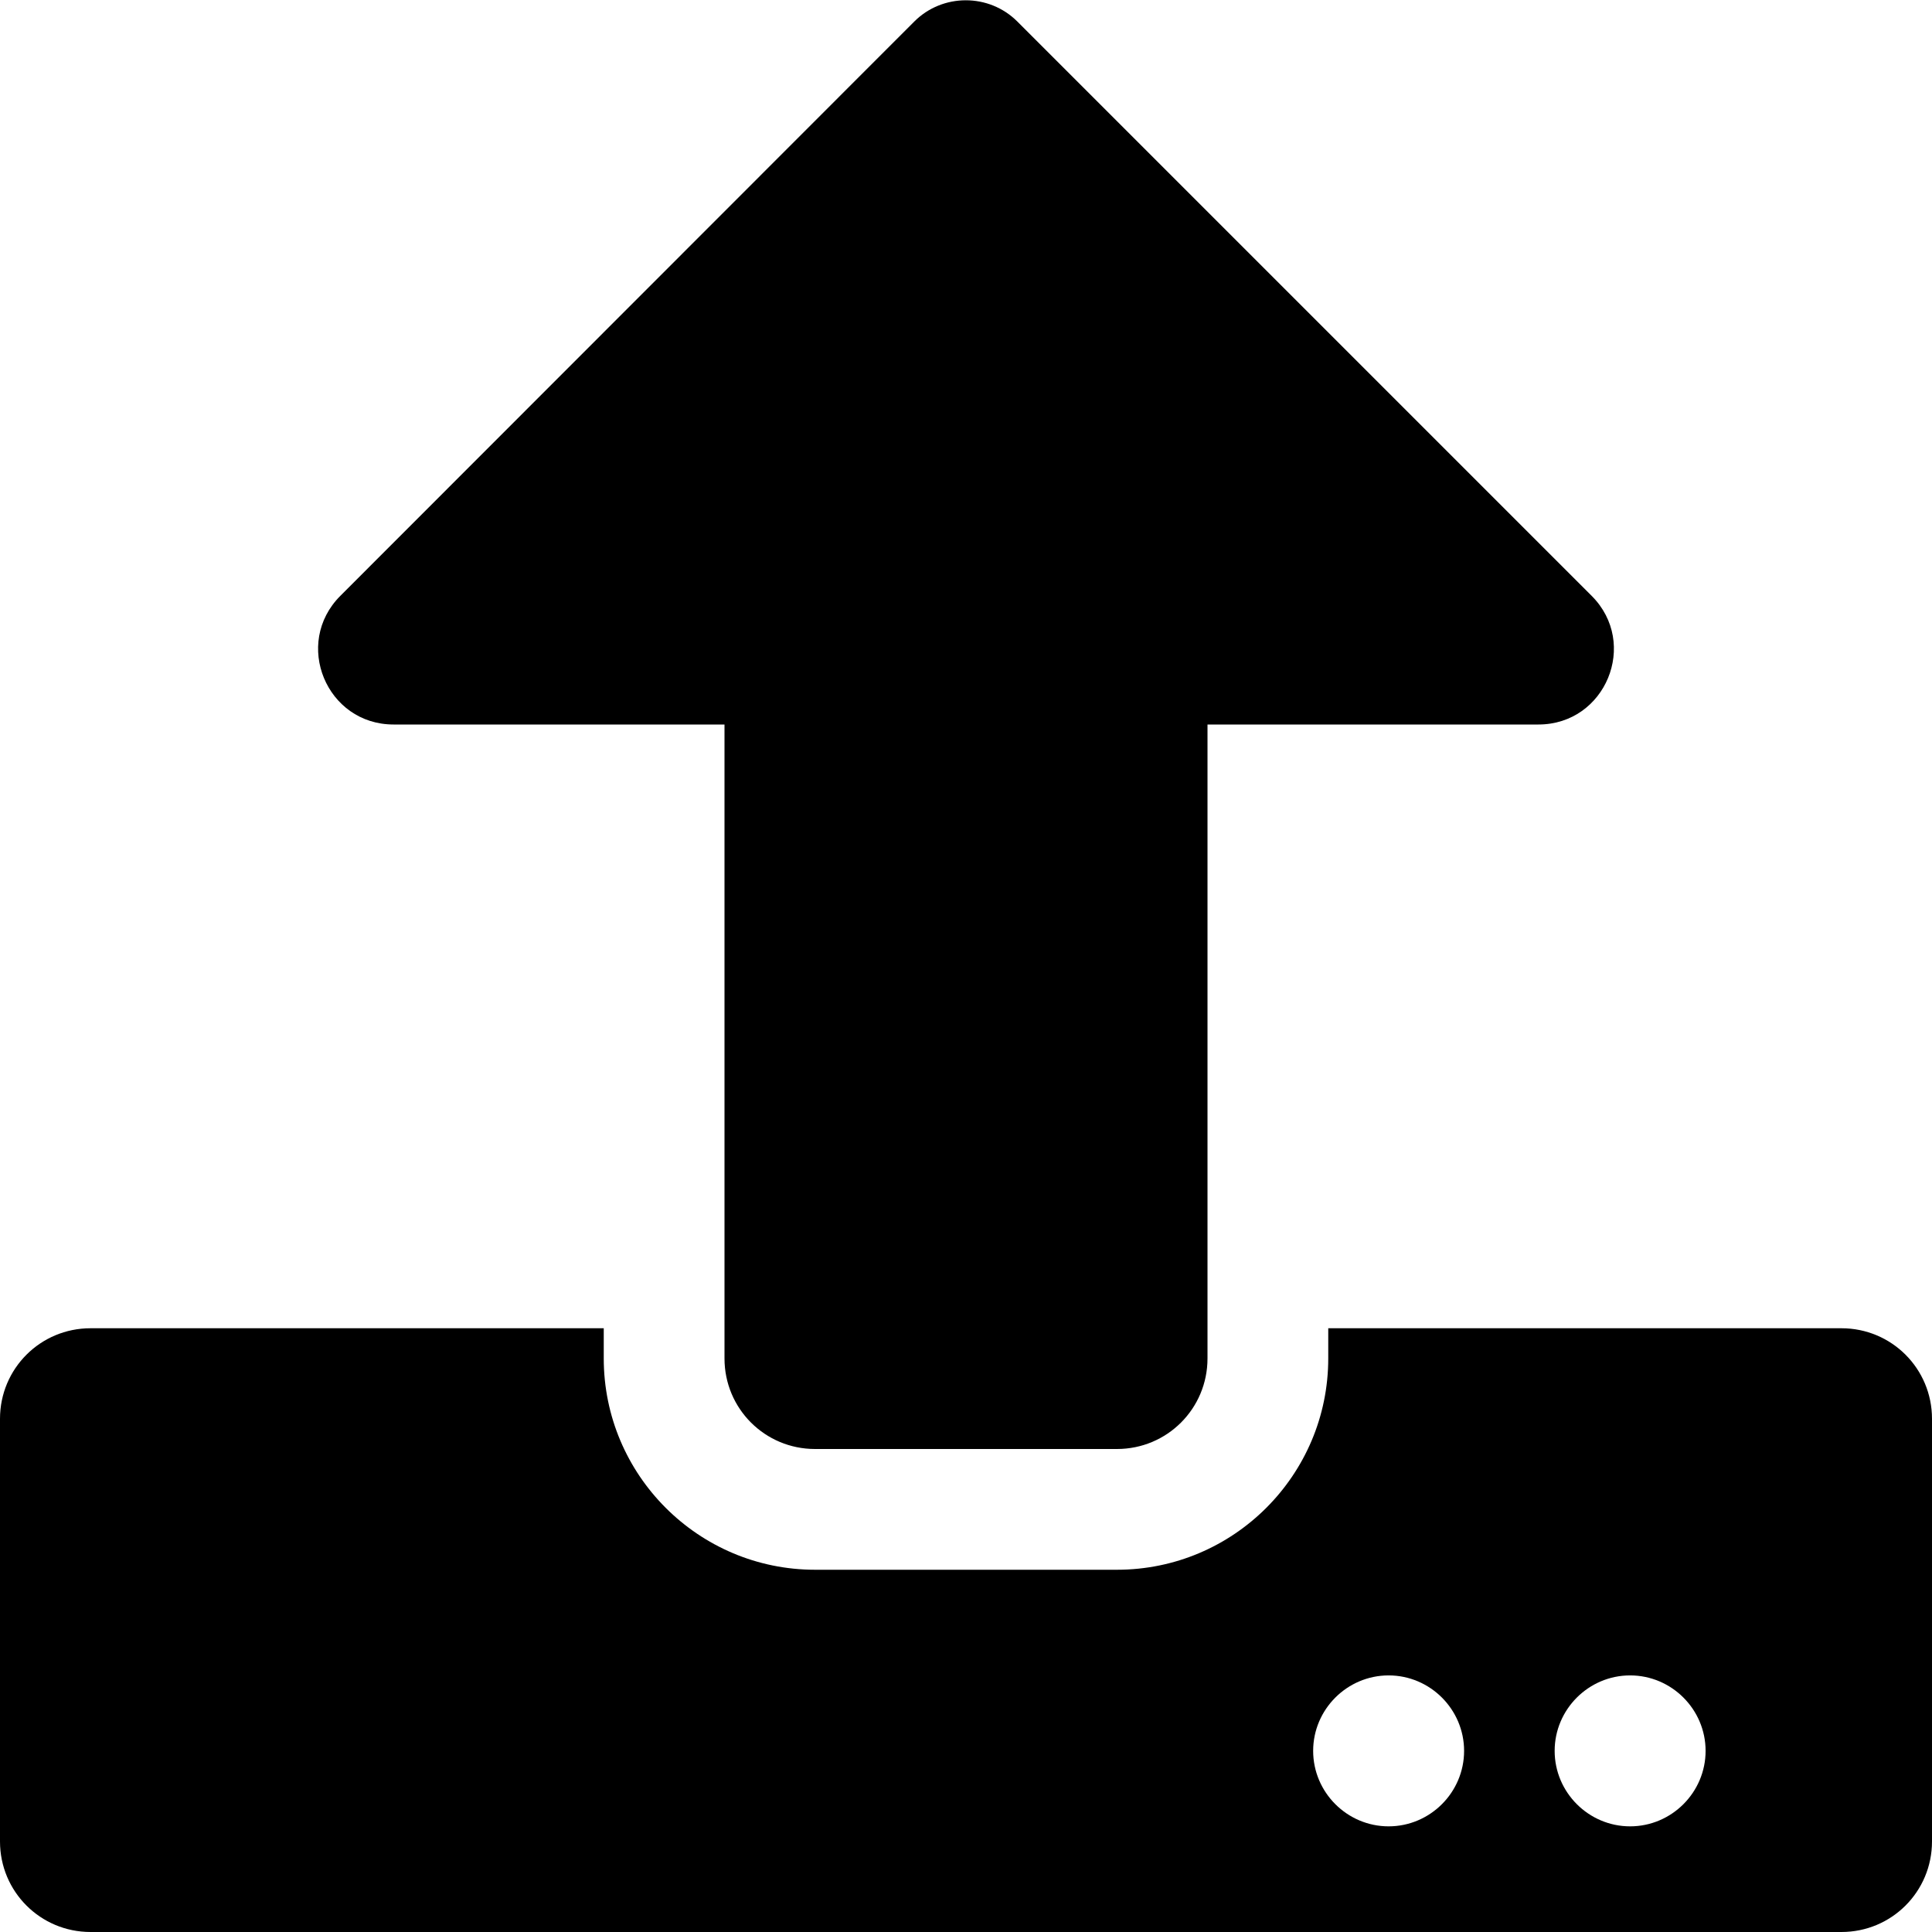
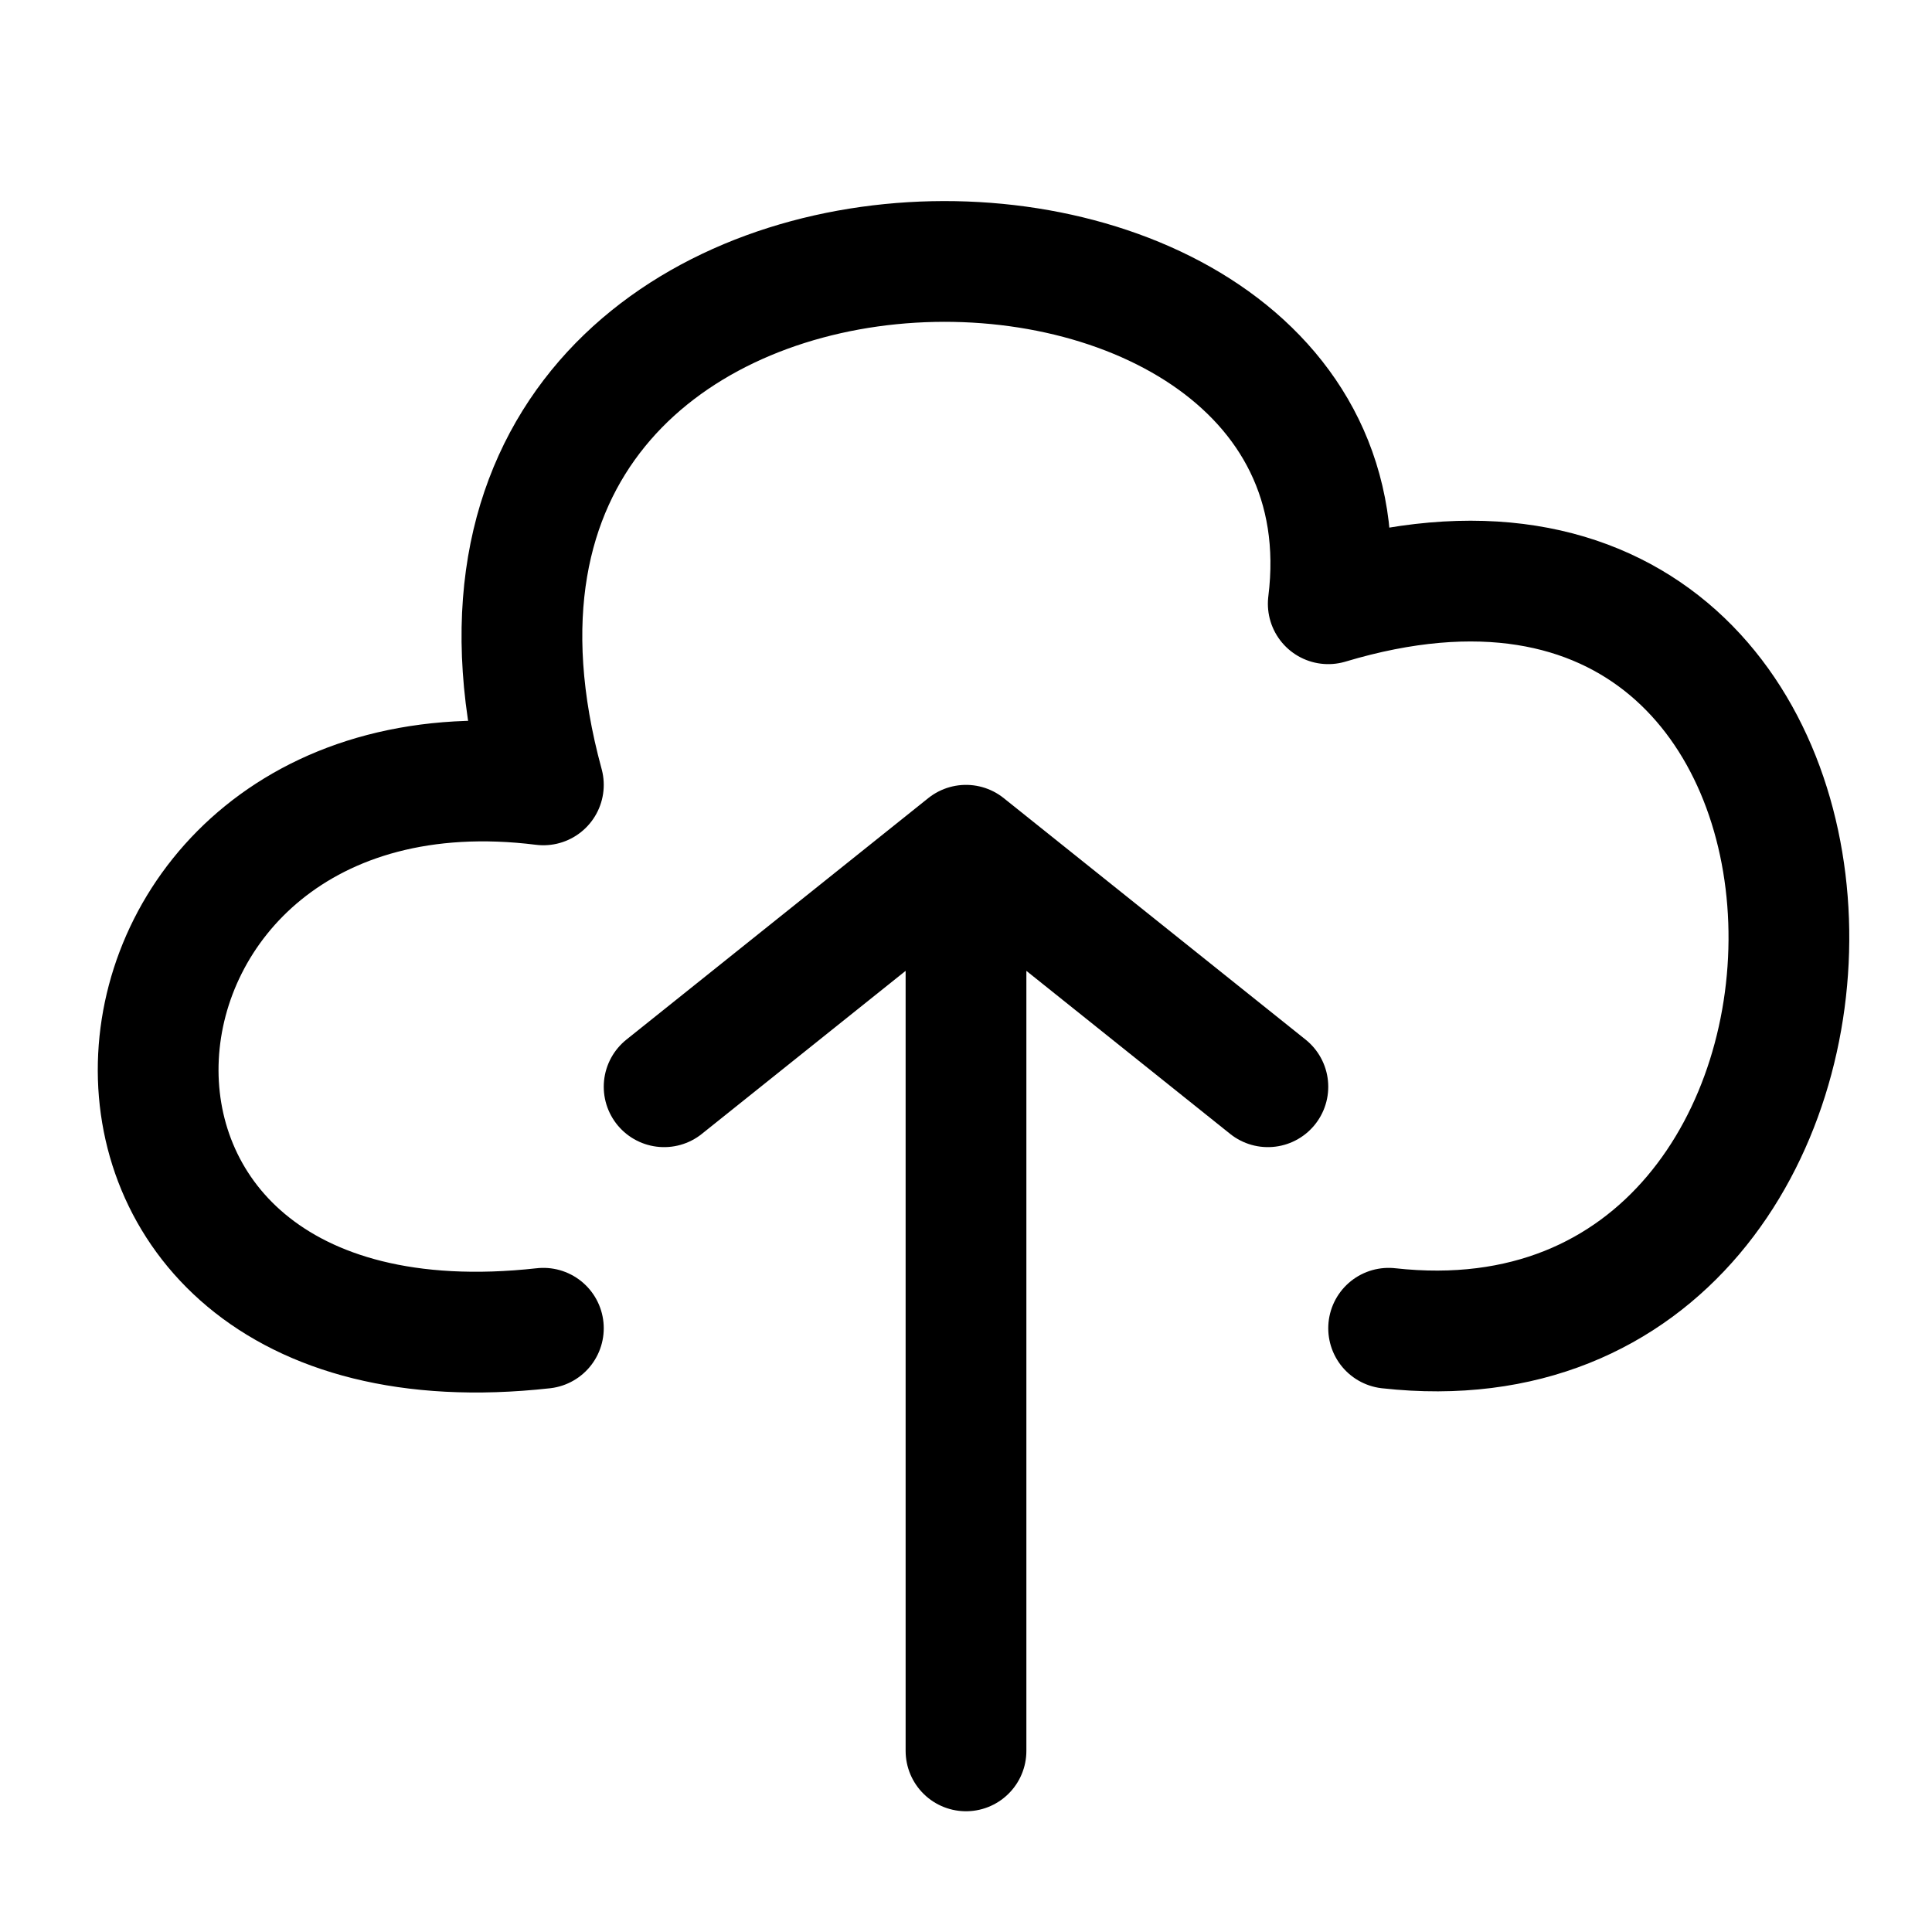
- <svg xmlns="http://www.w3.org/2000/svg" viewBox="0 0 512 512">
-   <path d="M296 384h-80c-13.3 0-24-10.7-24-24V192h-87.7c-17.8 0-26.7-21.5-14.1-34.1L242.3 5.7c7.5-7.5 19.8-7.5 27.3 0l152.2 152.2c12.6 12.6 3.7 34.1-14.1 34.1H320v168c0 13.3-10.7 24-24 24zm216-8v112c0 13.3-10.7 24-24 24H24c-13.3 0-24-10.7-24-24V376c0-13.3 10.7-24 24-24h136v8c0 30.9 25.1 56 56 56h80c30.9 0 56-25.1 56-56v-8h136c13.3 0 24 10.7 24 24zm-124 88c0-11-9-20-20-20s-20 9-20 20 9 20 20 20 20-9 20-20zm64 0c0-11-9-20-20-20s-20 9-20 20 9 20 20 20 20-9 20-20z" />
+ <svg xmlns="http://www.w3.org/2000/svg" id="i-upload" viewBox="0 0 32 32" width="32" height="32" fill="none" stroke="currentcolor" stroke-linecap="round" stroke-linejoin="round" stroke-width="2">
+   <path d="M9 22 C0 23 1 12 9 13 6 2 23 2 22 10 32 7 32 23 23 22 M11 18 L16 14 21 18 M16 14 L16 29" />
</svg>
